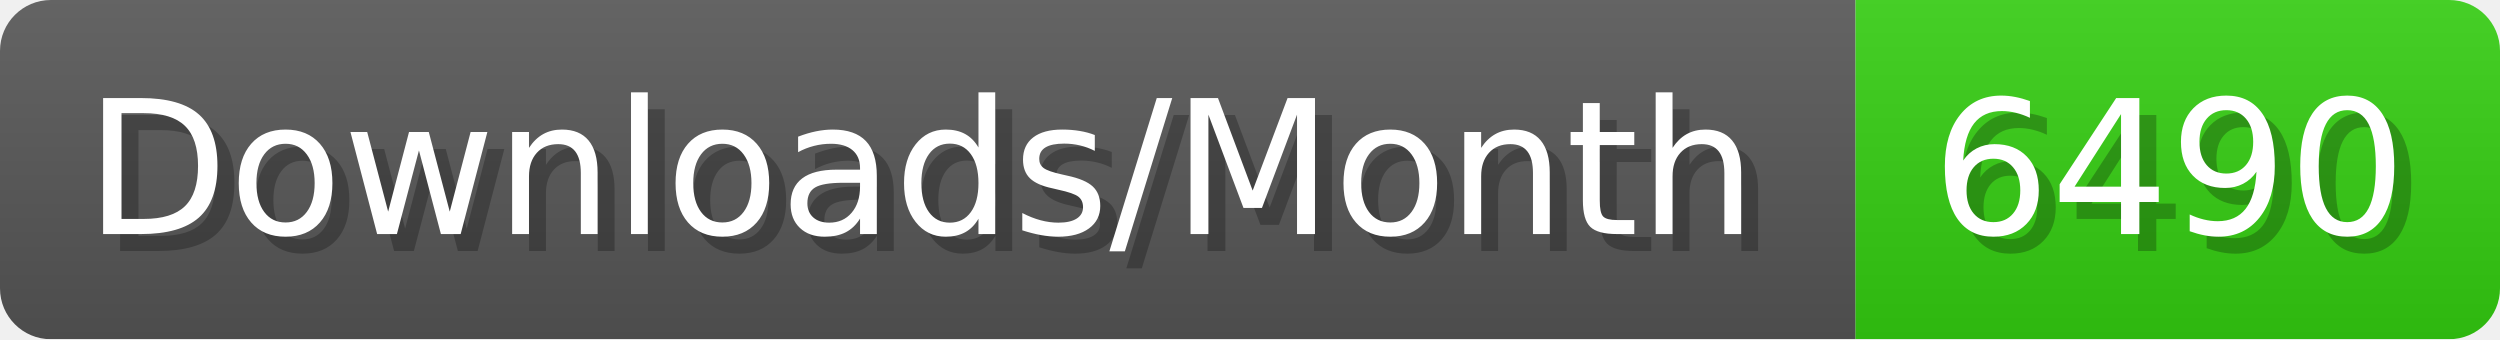
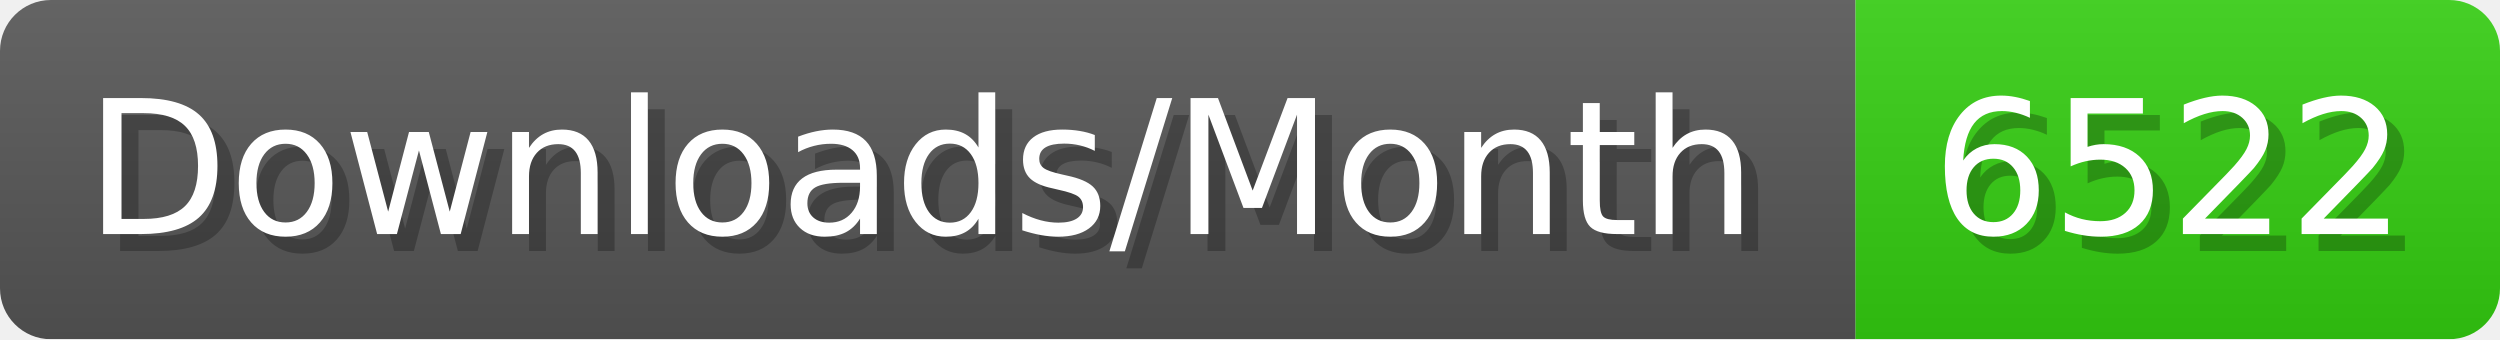
- <svg xmlns="http://www.w3.org/2000/svg" width="147.4" height="20" viewBox="0 0 1474 200" role="img" aria-label="Downloads/Month: 6490">
+ <svg xmlns="http://www.w3.org/2000/svg" width="147.4" height="20" viewBox="0 0 1474 200" role="img" aria-label="Downloads/Month: 6522">
  <linearGradient id="YlXUI" x2="0" y2="100%">
    <stop offset="0" stop-opacity=".1" stop-color="#EEE" />
    <stop offset="1" stop-opacity=".1" />
  </linearGradient>
  <mask id="JHhop">
    <rect width="1474" height="200" rx="30" fill="#FFF" />
  </mask>
  <g mask="url(#JHhop)">
    <rect width="1094" height="200" fill="#555" />
    <rect width="380" height="200" fill="#3C1" x="1094" />
    <rect width="1474" height="200" fill="url(#YlXUI)" />
  </g>
  <g aria-hidden="true" fill="#fff" text-anchor="start" font-family="Verdana,DejaVu Sans,sans-serif" font-size="110">
    <text x="60" y="148" textLength="994" fill="#000" opacity="0.25">Downloads/Month</text>
    <text x="50" y="138" textLength="994">Downloads/Month</text>
-     <text x="1149" y="148" textLength="280" fill="#000" opacity="0.25">6490</text>
-     <text x="1139" y="138" textLength="280">6490</text>
+     <text x="1149" y="148" textLength="280" fill="#000" opacity="0.25">6522</text>
+     <text x="1139" y="138" textLength="280">6522</text>
  </g>
</svg>
